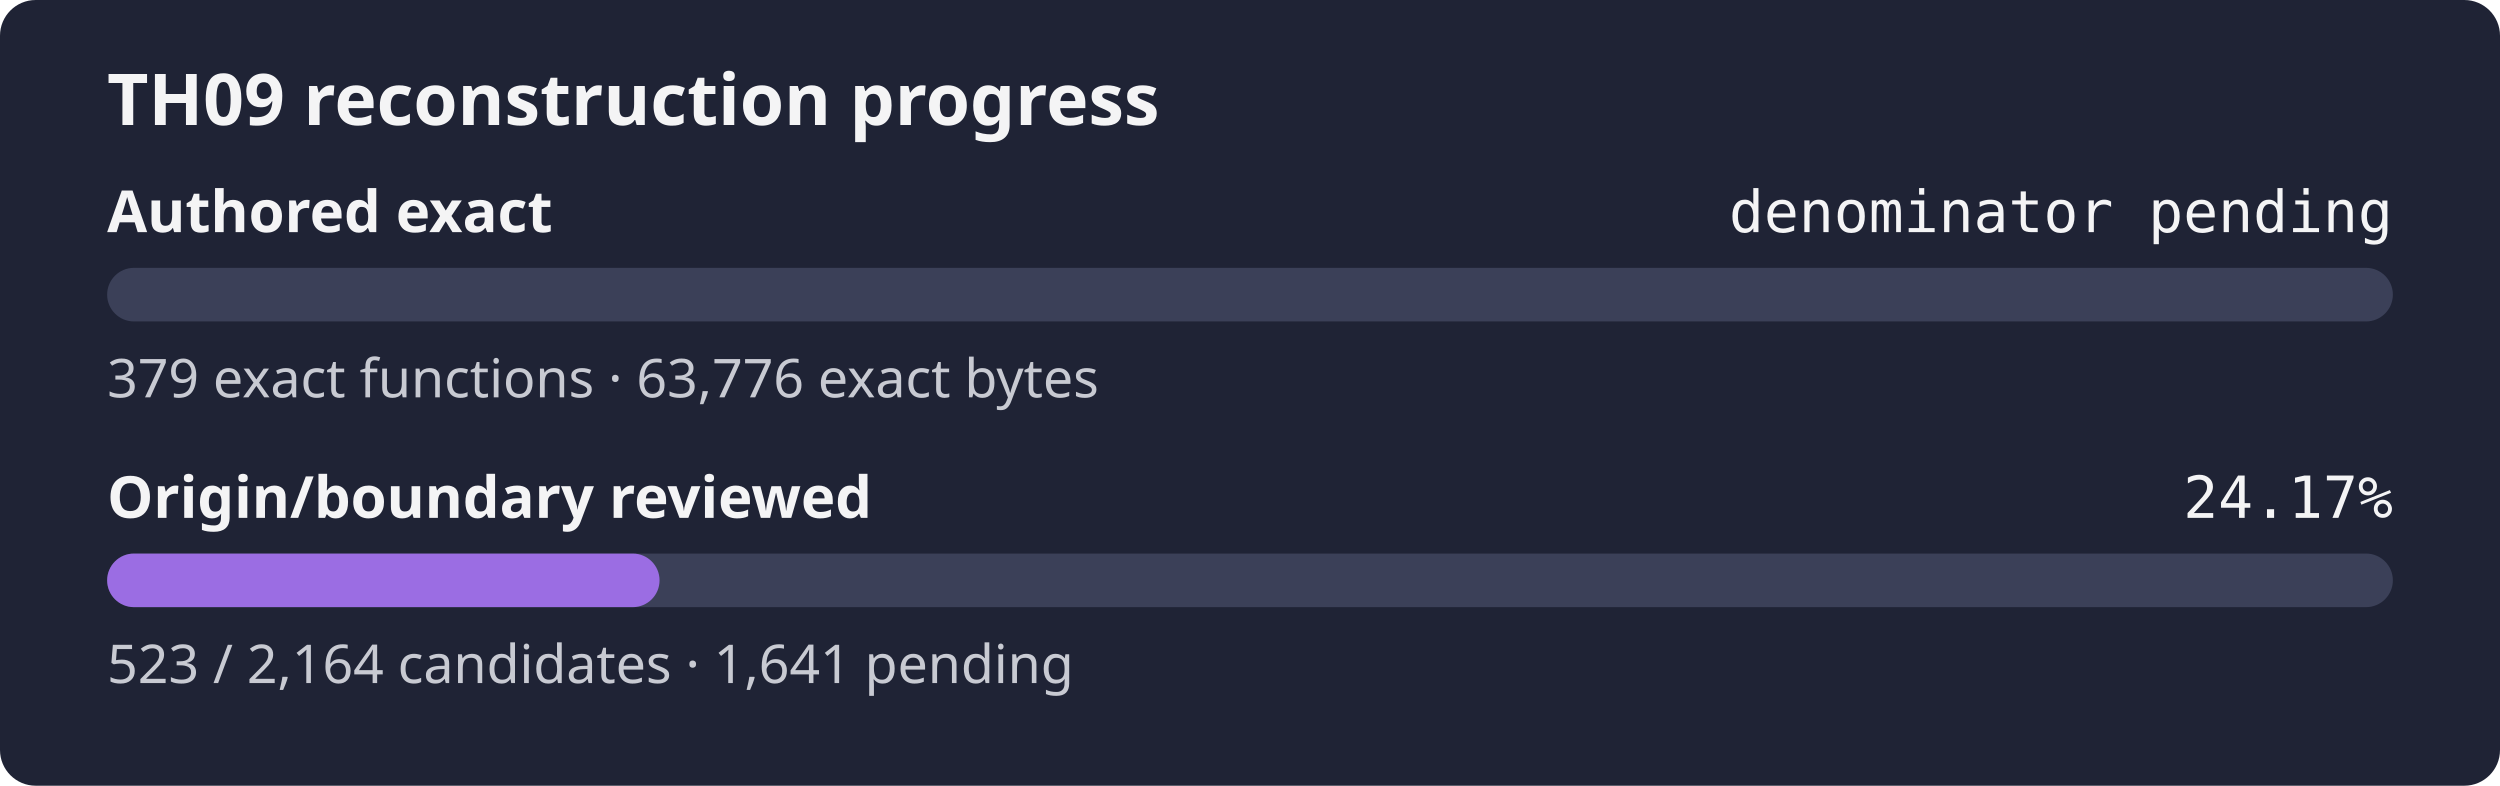
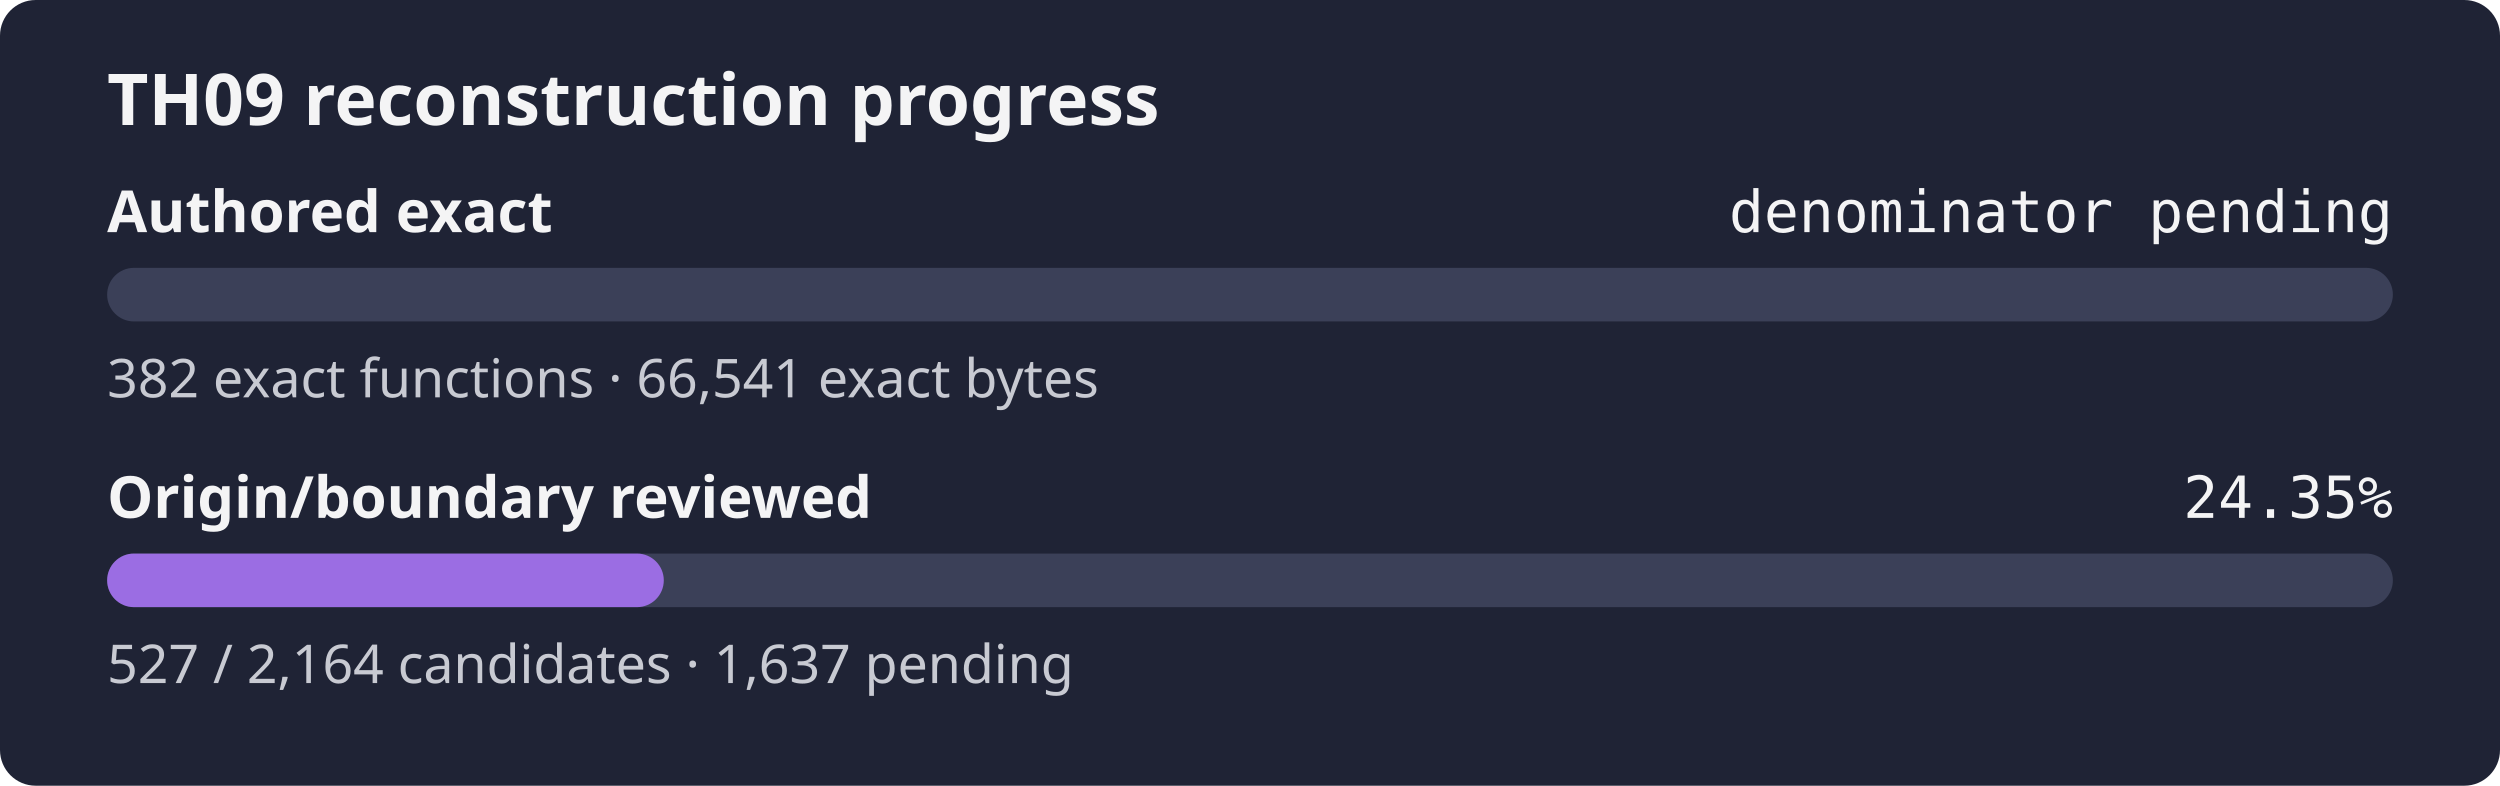
- <svg xmlns="http://www.w3.org/2000/svg" width="560" height="176" role="img" aria-label="TH09 reconstruction progress: authored exact denominator pending, origin review 24.17%">
+ <svg xmlns="http://www.w3.org/2000/svg" width="560" height="176" role="img" aria-label="TH09 reconstruction progress: authored exact denominator pending, origin review 24.35%">
  <rect width="560" height="176" rx="8" fill="#1f2335" />
  <text x="24" y="28" fill="#f4f4f5" font-family="sans-serif" font-size="16" font-weight="600">TH09 reconstruction progress</text>
  <text x="24" y="52" fill="#f4f4f5" font-family="sans-serif" font-size="13" font-weight="600">Authored exact</text>
  <text x="536" y="52" fill="#f4f4f5" text-anchor="end" font-family="monospace" font-size="13">denominator pending</text>
  <rect x="24" y="60" width="512" height="12" rx="6" fill="#3b4058" />
  <rect x="24" y="60" width="0.00" height="12" rx="6" fill="#9b6de3" />
-   <text x="24" y="89" fill="#c8cad2" font-family="sans-serif" font-size="12">379 exact functions · 63,776 exact bytes</text>
+   <text x="24" y="89" fill="#c8cad2" font-family="sans-serif" font-size="12">382 exact functions · 66,541 exact bytes</text>
  <text x="24" y="116" fill="#f4f4f5" font-family="sans-serif" font-size="13" font-weight="600">Origin/boundary reviewed</text>
-   <text x="536" y="116" fill="#f4f4f5" text-anchor="end" font-family="monospace" font-size="13">24.17%</text>
+   <text x="536" y="116" fill="#f4f4f5" text-anchor="end" font-family="monospace" font-size="13">24.35%</text>
  <rect x="24" y="124" width="512" height="12" rx="6" fill="#3b4058" />
-   <rect x="24" y="124" width="123.74" height="12" rx="6" fill="#9b6de3" />
-   <text x="24" y="153" fill="#c8cad2" font-family="sans-serif" font-size="12">523 / 2,164 candidates · 1,641 pending</text>
+   <rect x="24" y="124" width="124.69" height="12" rx="6" fill="#9b6de3" />
+   <text x="24" y="153" fill="#c8cad2" font-family="sans-serif" font-size="12">527 / 2,164 candidates · 1,637 pending</text>
</svg>
